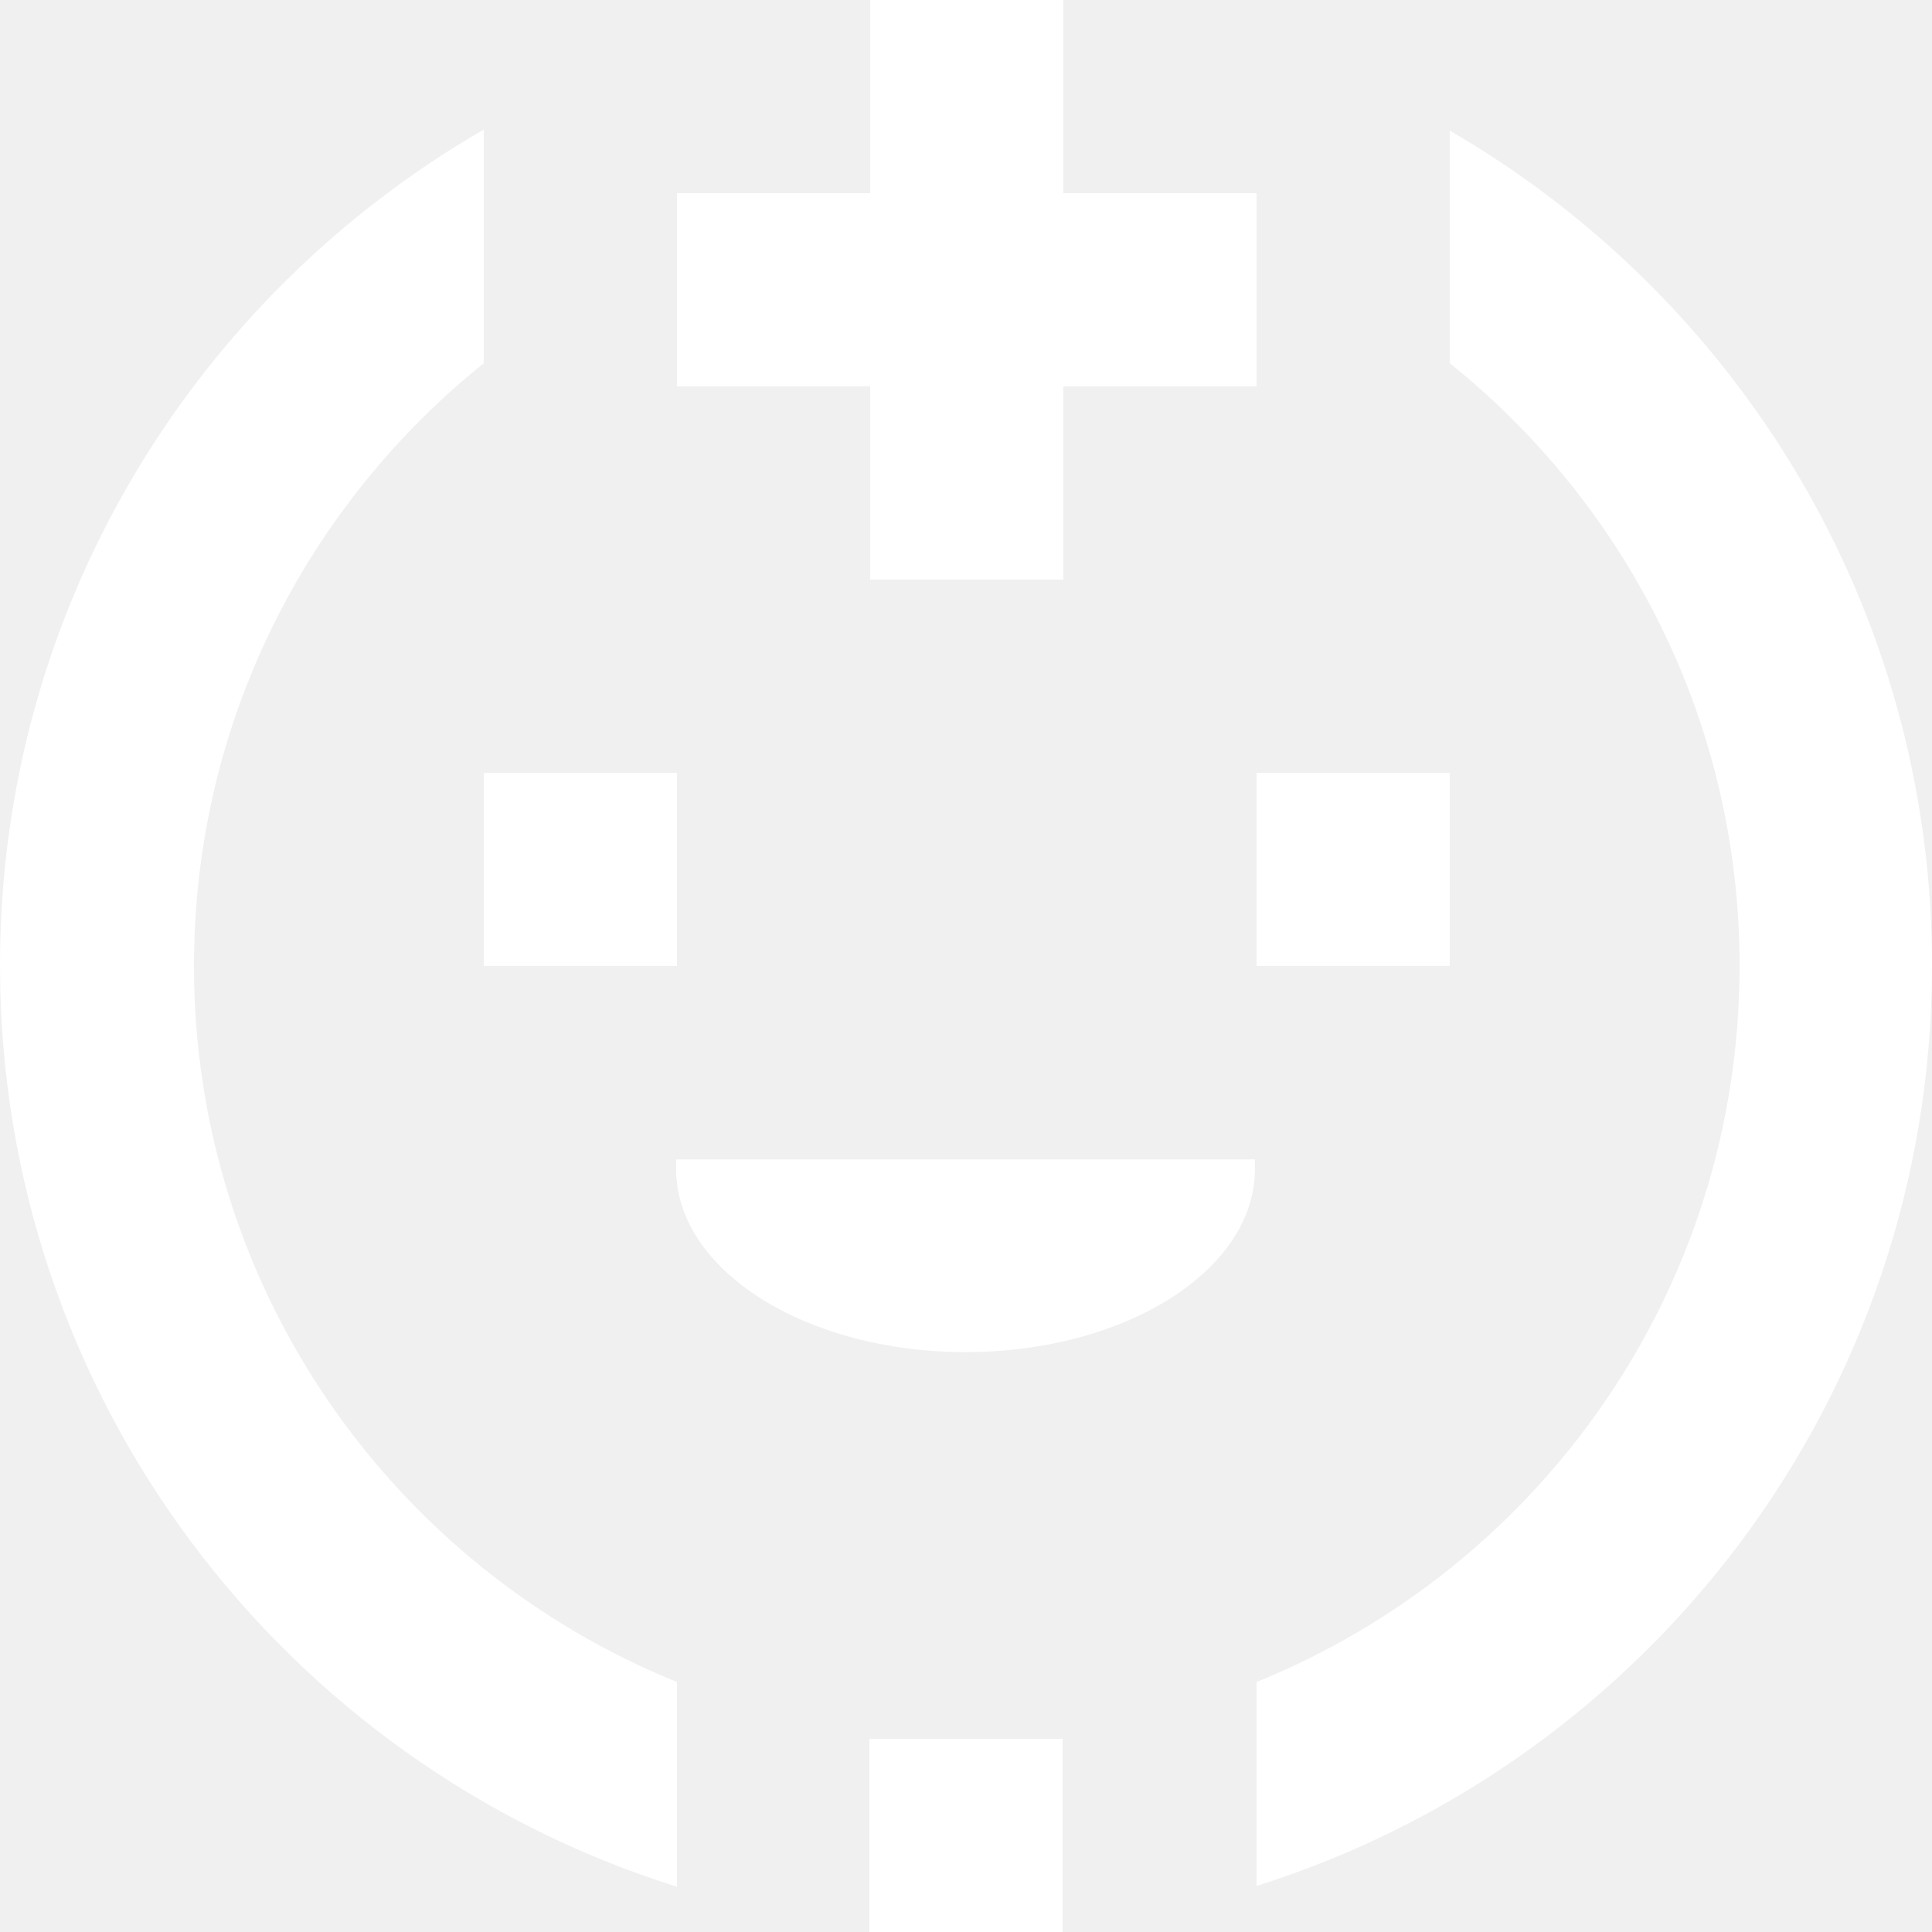
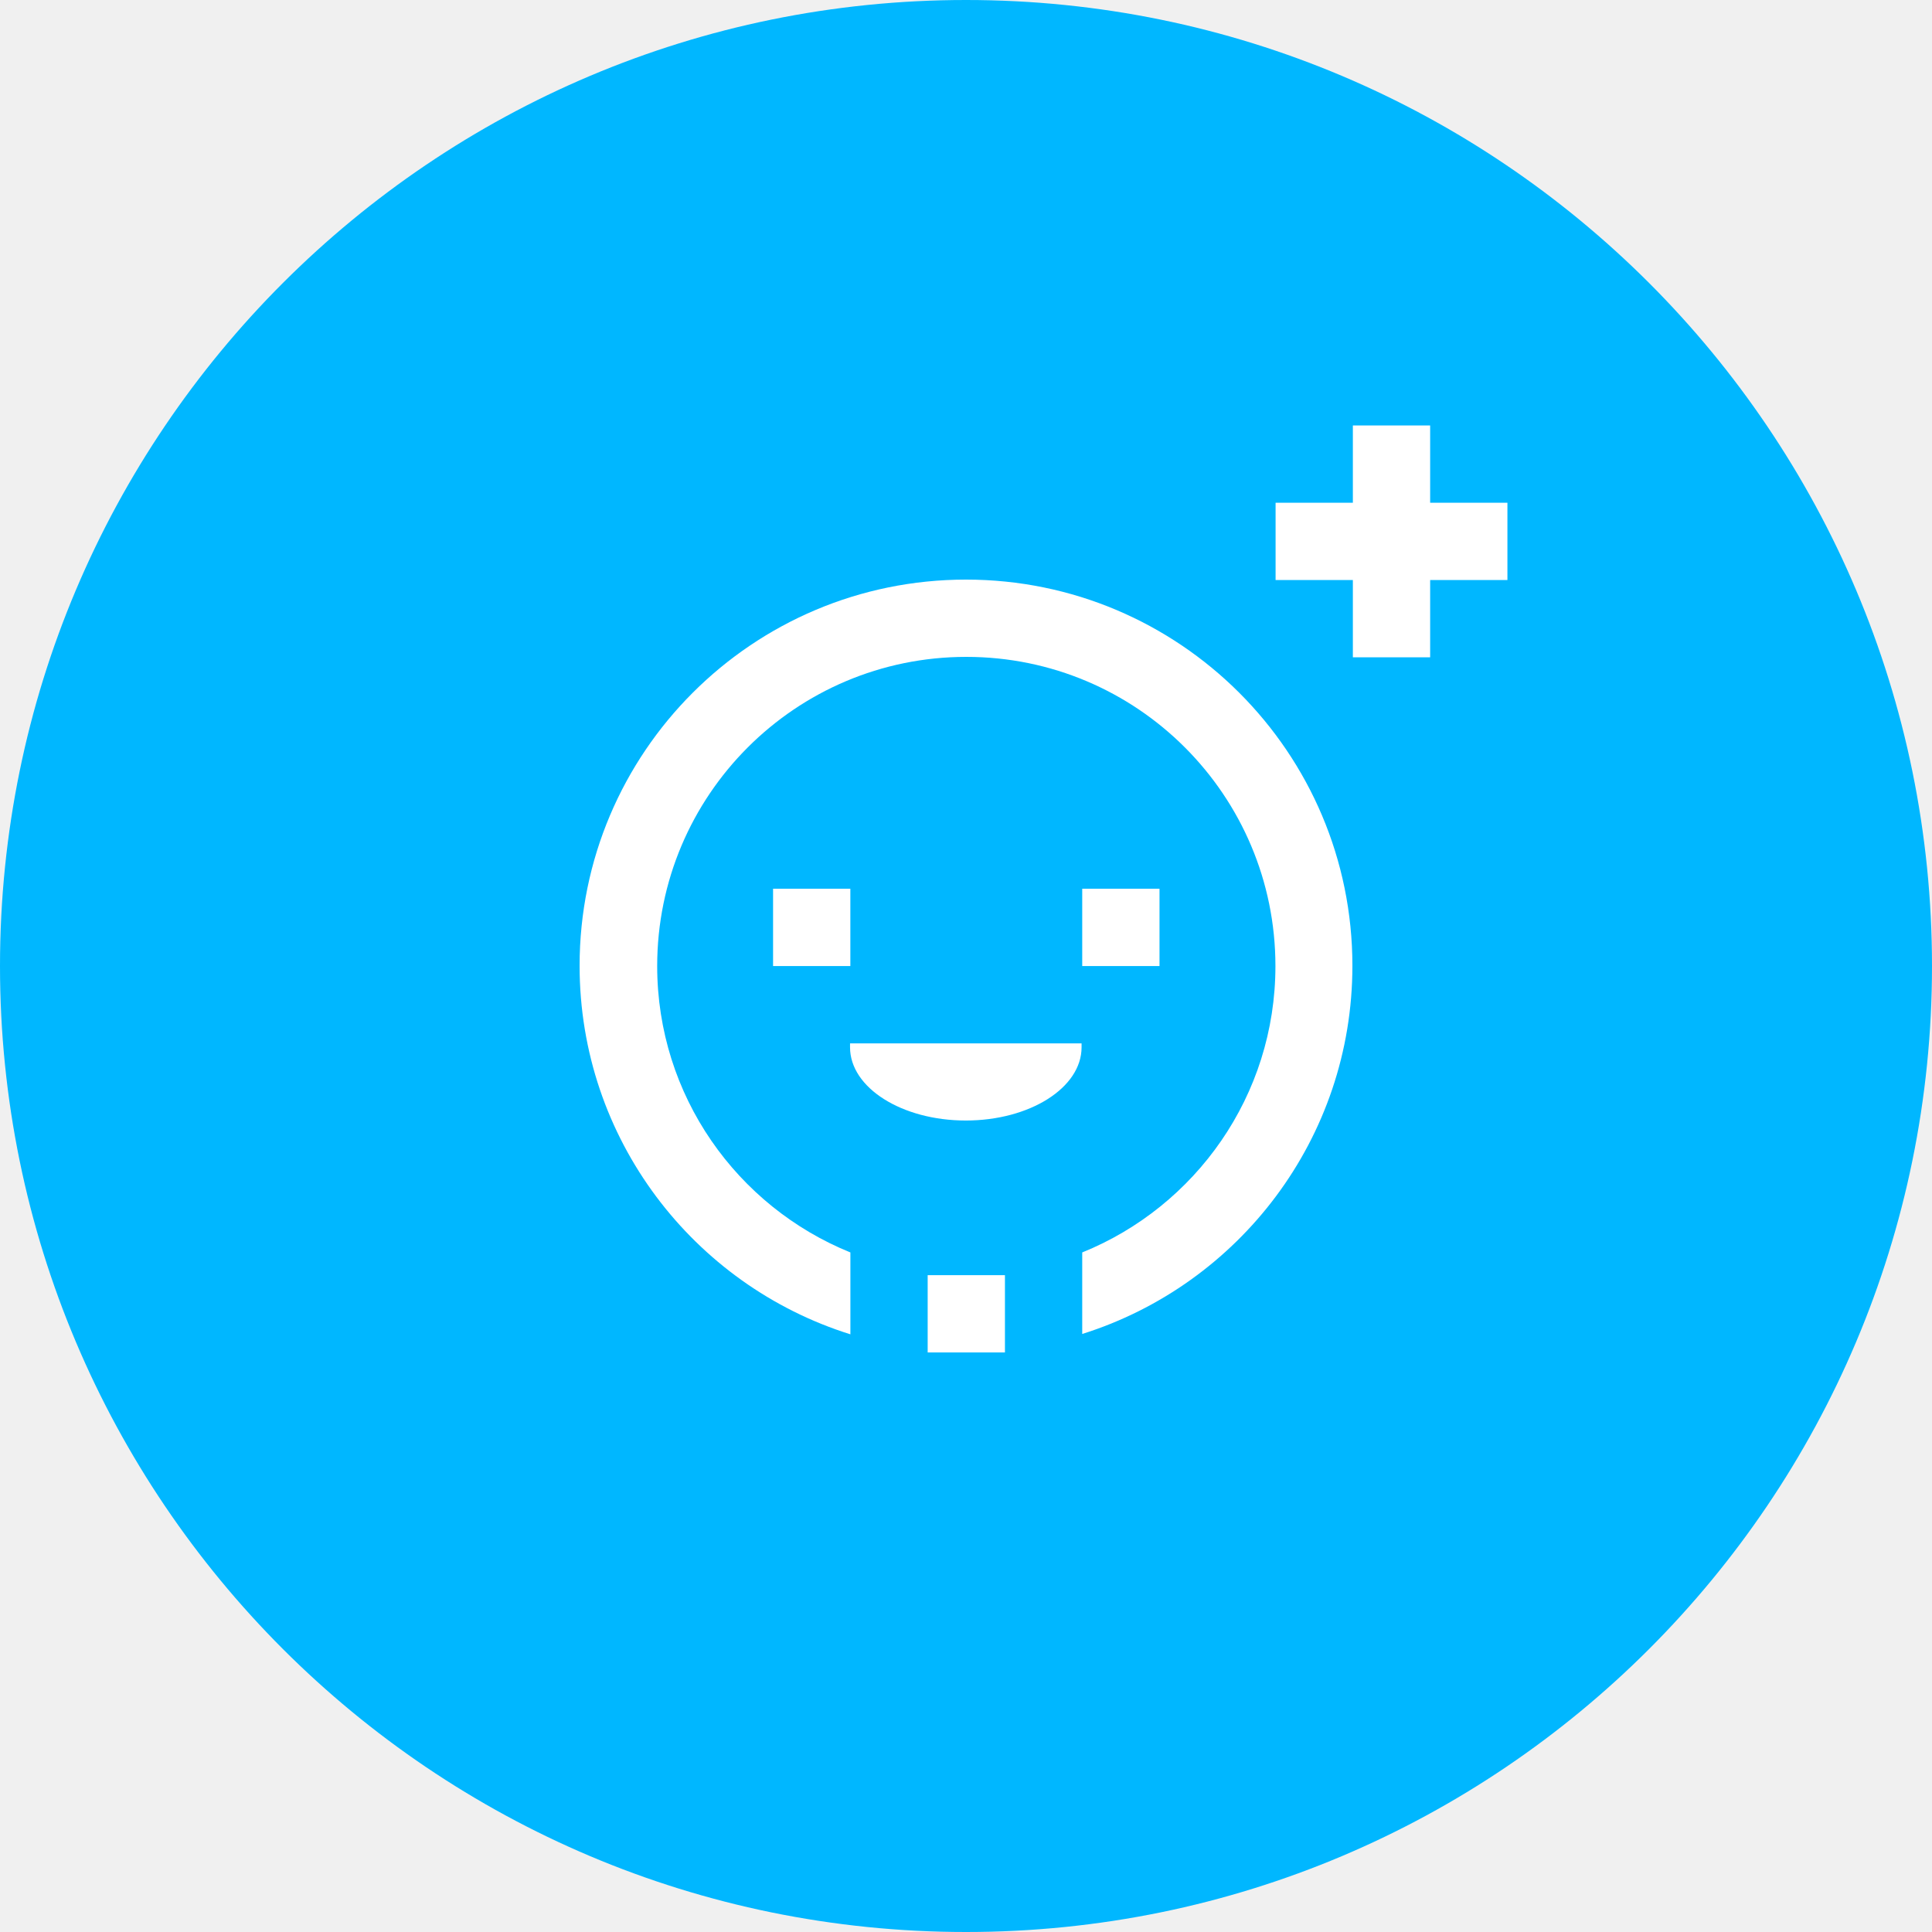
- <svg xmlns="http://www.w3.org/2000/svg" version="1.1" id="Friendships_Requests_Icon" x="0px" y="0px" width="20px" height="20px" viewBox="0 0 20 20" enable-background="new 0 0 20 20" xml:space="preserve">
-   <g>
+ <svg xmlns="http://www.w3.org/2000/svg" version="1.1" x="0px" y="0px" width="50px" height="50px" viewBox="0 0 50 50" enable-background="new 0 0 50 50" xml:space="preserve">
+   <g id="Capa_1">
+     <path fill-rule="evenodd" clip-rule="evenodd" fill="#00B7FF" d="M25,0c13.807,0,25,11.193,25,25c0,13.807-11.193,25-25,25   c-13.807,0-25-11.193-25-25C0,11.193,11.193,0,25,0z" />
+   </g>
+   <g id="Capa_2">
    <g>
-       <path fill-rule="evenodd" clip-rule="evenodd" fill="#fff" d="M15.008,1.352V3.76c1.828,1.466,3,3.714,3,6.239    c0,3.356-2.068,6.225-5,7.413v2.111C17.061,18.248,20,14.465,20,9.992C20,6.299,17.99,3.082,15.008,1.352z M2.008,10    c0-2.525,1.173-4.773,3-6.24V1.341C2.018,3.069,0,6.292,0,9.992c0,4.479,2.947,8.268,7.008,9.539v-2.119    C4.078,16.225,2.008,13.355,2.008,10z M5.008,9.999h2V8h-2V9.999z M13.008,9.999h2V8h-2V9.999z M6.999,12.102    c0,1.047,1.341,1.895,2.996,1.895c1.654,0,2.996-0.848,2.996-1.895v-0.1H6.999V12.102z M9.008,6h2V4h2V2h-2V0h-2v2h-2v2h2V6z" />
+       <g>
+         <path fill="#FFFFFF" d="M25,15c-5.523,0-10,4.475-10,9.993c0,4.479,2.947,8.267,7.008,9.539v-2.119c-2.931-1.187-5-4.056-5-7.412     c0-4.419,3.582-8.001,8-8.001s8,3.582,8,8.001c0,3.356-2.07,6.226-5,7.412v2.11C32.061,33.249,35,29.465,35,24.993     C35,19.475,30.521,15,25,15z M22.007,23h-2v2.001h2V23z M28.008,23v2.001h2V23H28.008z M21.999,27.104     c0,1.047,1.341,1.895,2.996,1.895s2.996-0.848,2.996-1.895v-0.101h-5.992V27.104z M24.008,35.001h2v-2h-2V35.001z" />
+       </g>
    </g>
+     <path fill-rule="evenodd" clip-rule="evenodd" fill="#FFFFFF" d="M37.012,15.011v2h-2v-2h-2v-2h2v-2h2v2h2v2H37.012z" />
  </g>
-   <rect x="9" y="18" fill-rule="evenodd" clip-rule="evenodd" fill="#fff" width="2" height="2" />
</svg>
